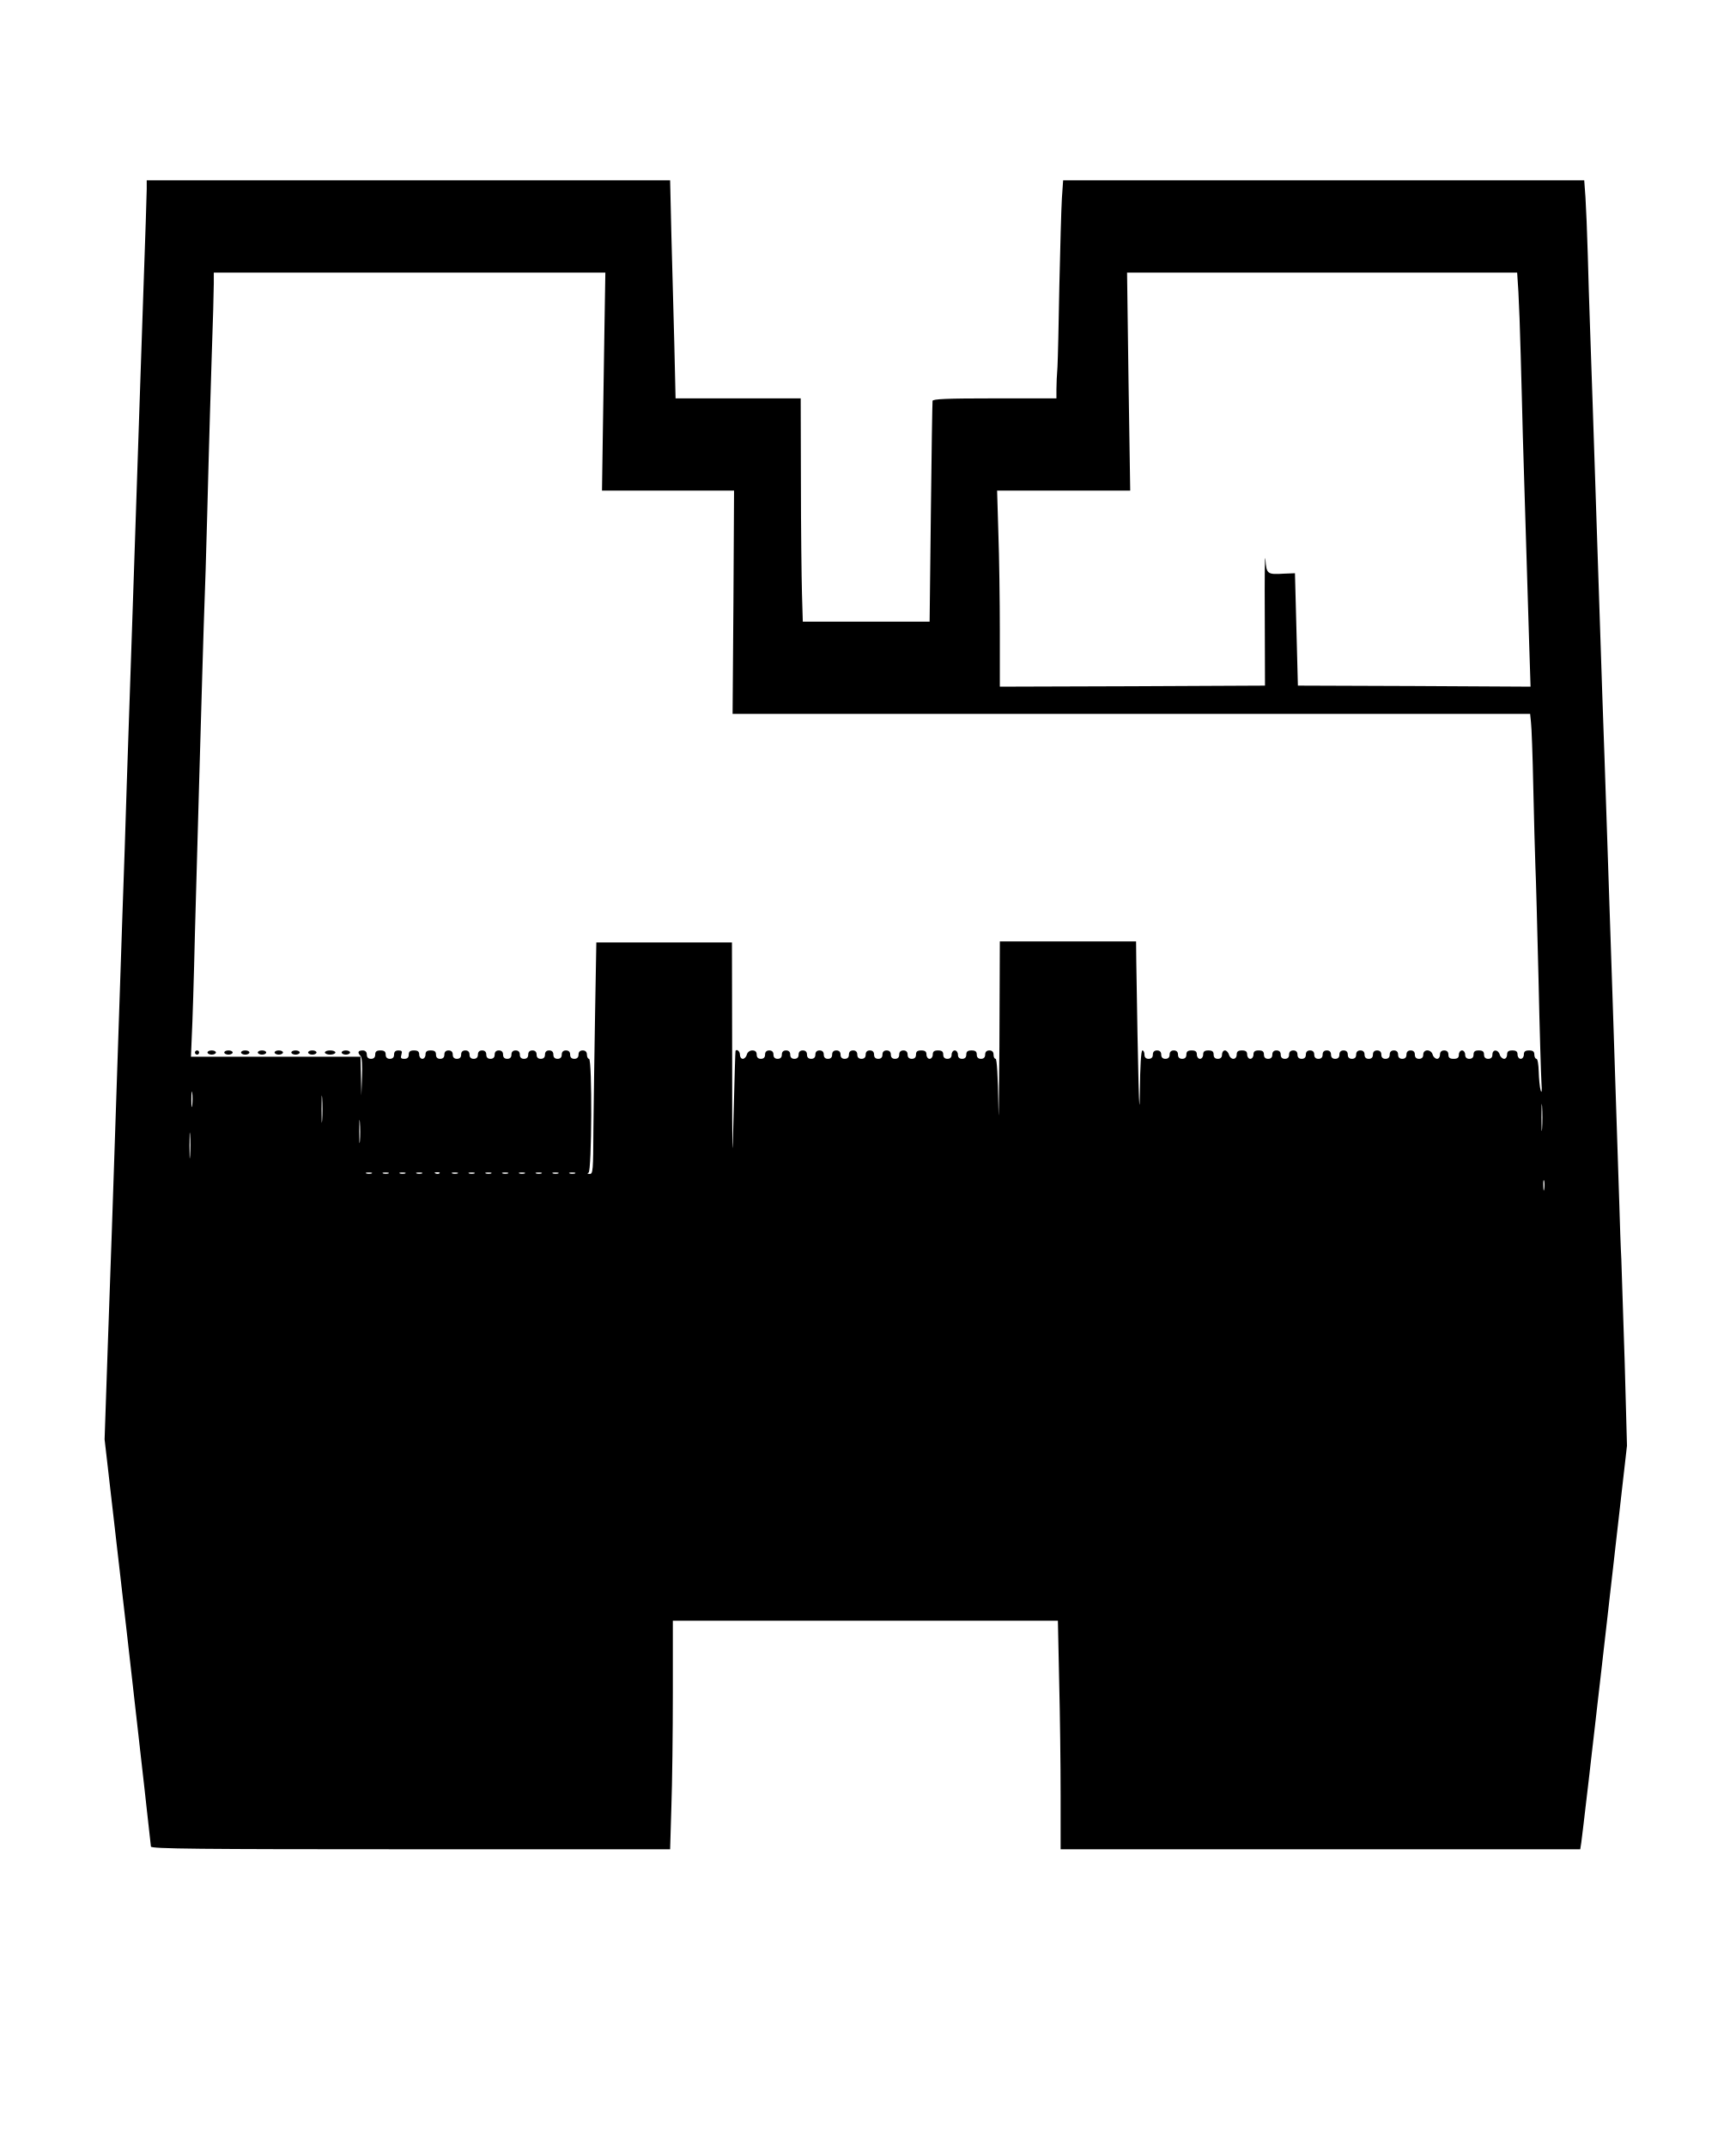
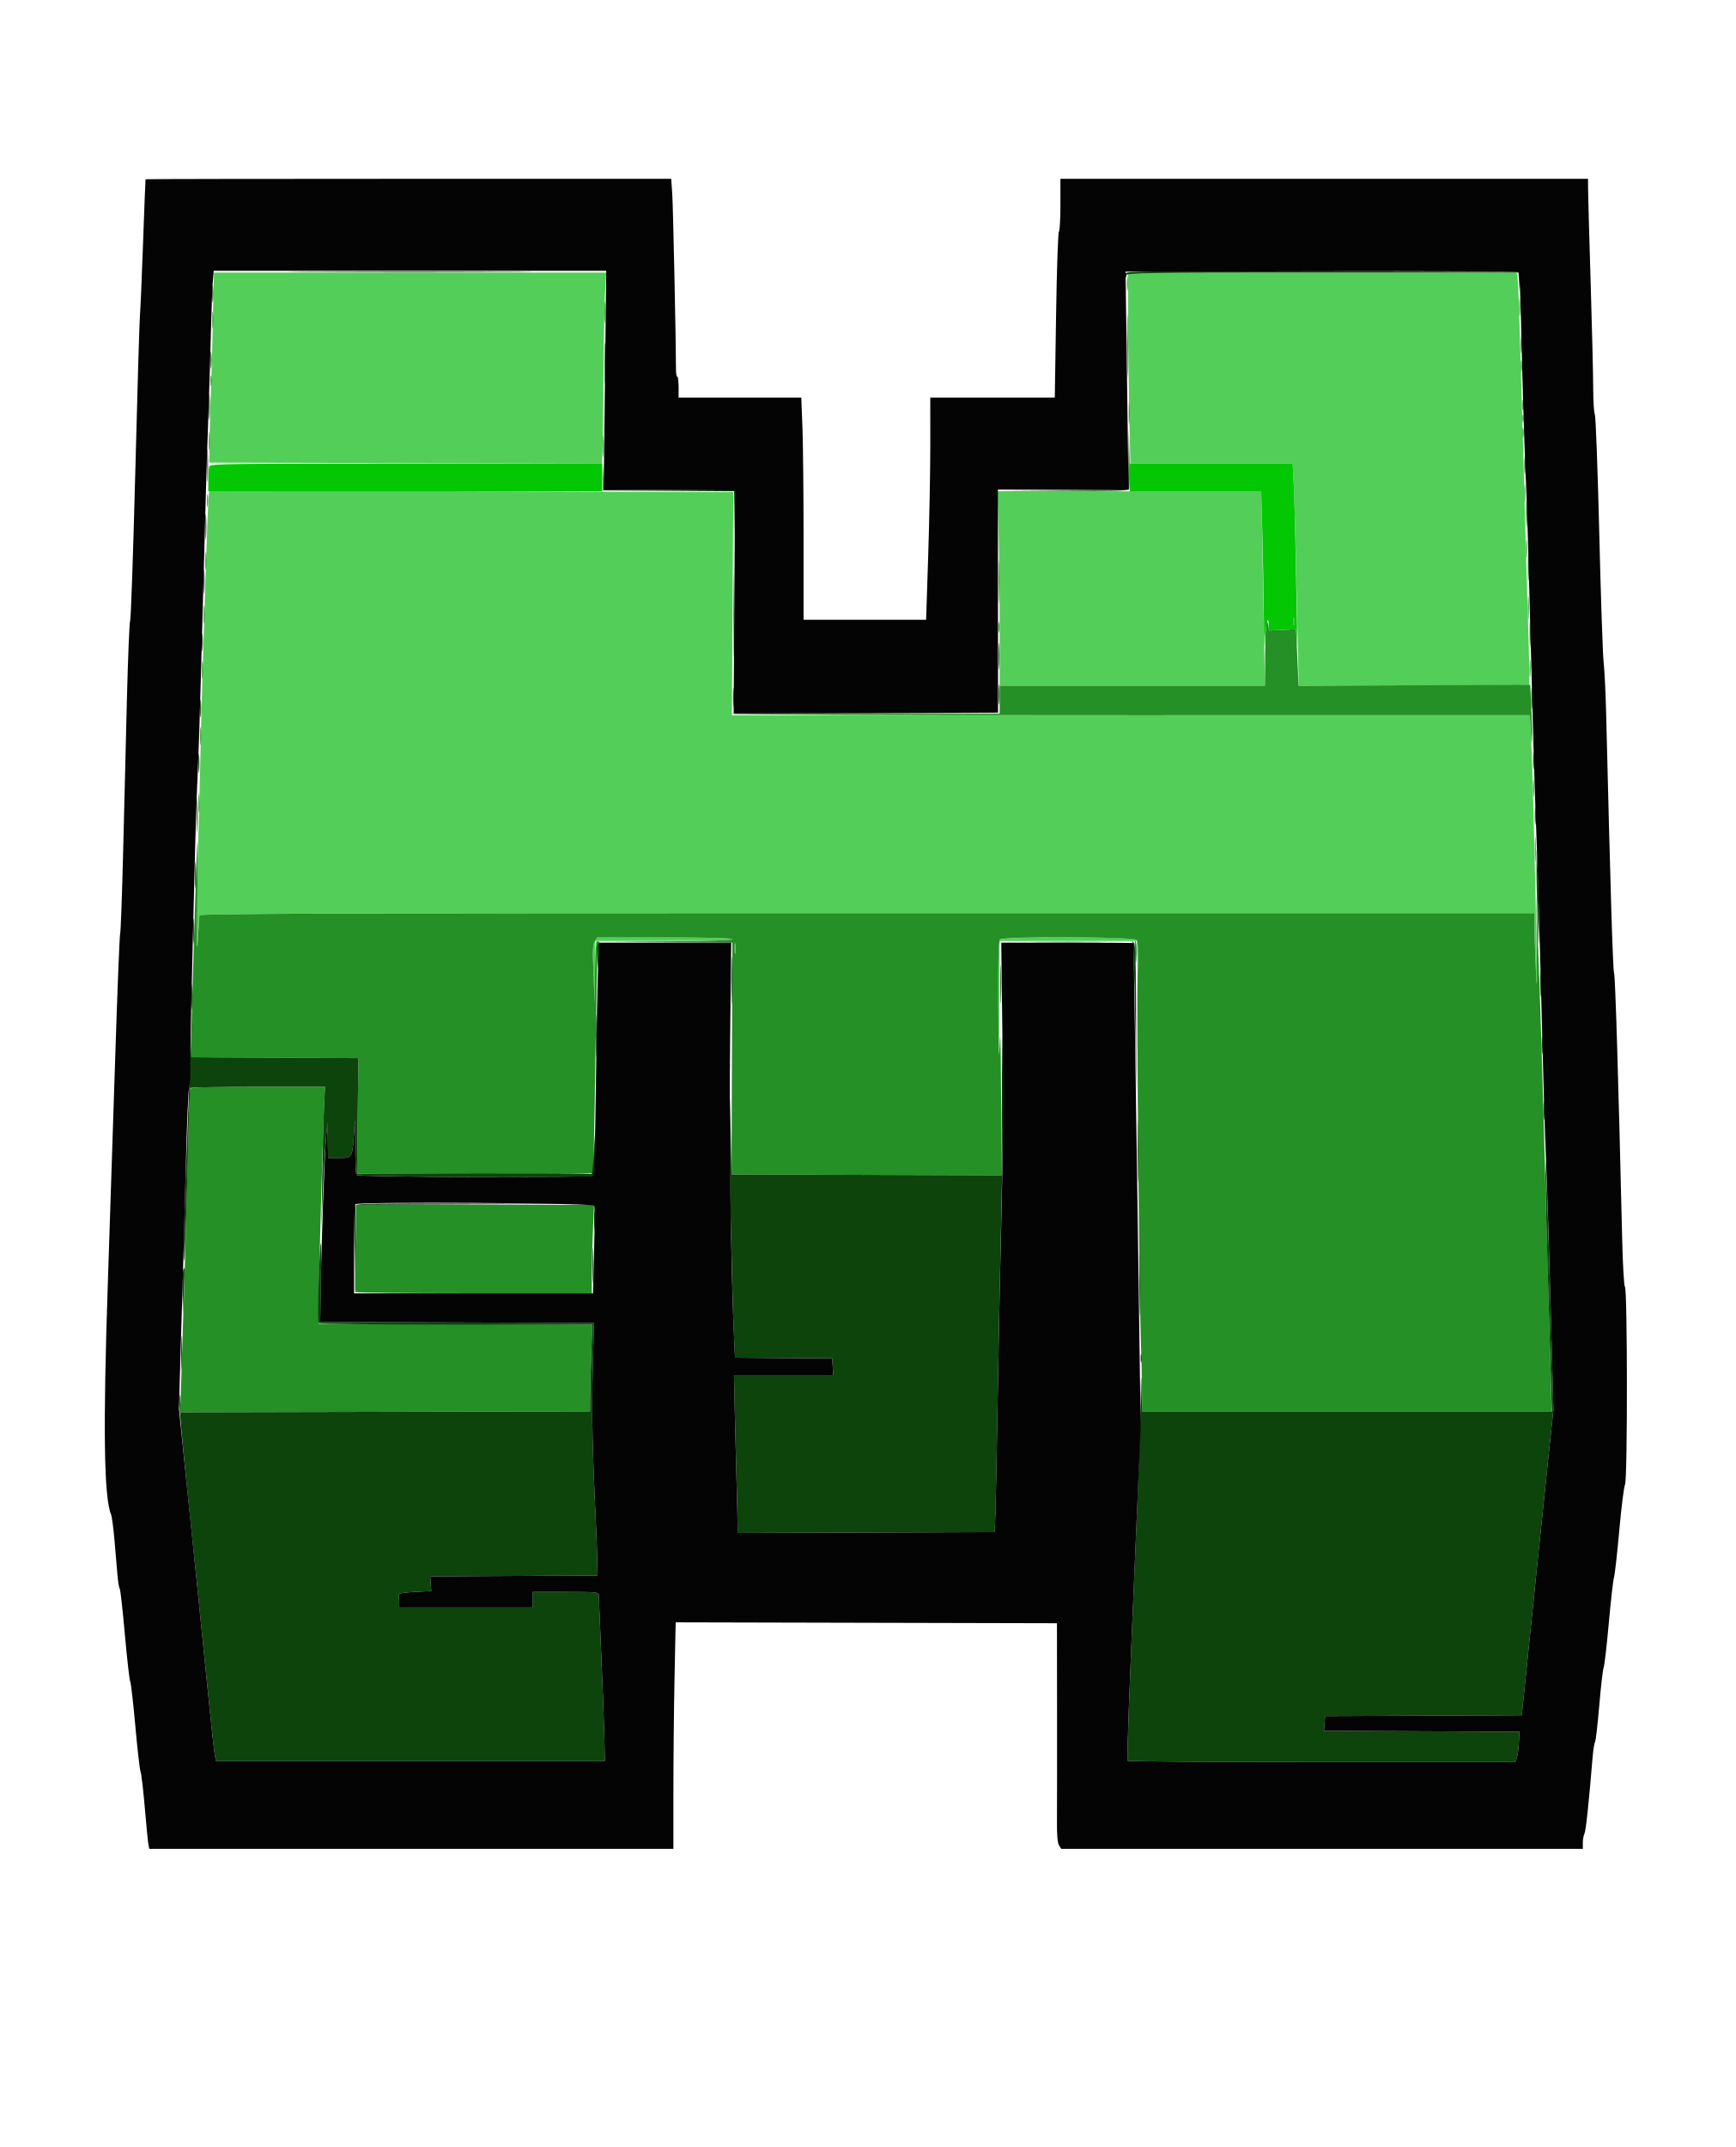
- <svg xmlns="http://www.w3.org/2000/svg" version="1.0" width="828pt" height="1024pt" viewBox="0 0 828 1024" preserveAspectRatio="xMidYMid meet">
-   <g transform="translate(0,1024) scale(0.1,-0.1)" fill="#000000" stroke="none">
-     <path d="M700 9338 c0 -24 -7 -230 -15 -458 -8 -228 -17 -494 -20 -590 -5 -147 -41 -1233 -60 -1782 -3 -87 -7 -229 -10 -315 -3 -87 -17 -484 -30 -883 -33 -989 -33 -997 -51 -1495 l-15 -440 111 -965 c60 -530 110 -970 110 -977 0 -11 234 -13 1238 -13 l1239 0 6 202 c4 112 7 357 7 546 l0 342 918 0 919 0 6 -287 c4 -157 7 -403 7 -545 l0 -258 1240 0 1239 0 5 32 c3 18 54 452 112 963 l106 930 -11 400 c-7 220 -14 441 -16 490 -3 50 -7 173 -10 275 -7 235 -57 1726 -70 2110 -3 80 -17 478 -30 885 -26 782 -32 977 -40 1195 -3 74 -7 221 -10 325 -3 105 -8 227 -11 273 l-6 82 -1243 0 -1243 0 -6 -87 c-3 -49 -8 -234 -12 -413 -3 -179 -7 -354 -9 -390 -3 -36 -5 -84 -5 -107 l0 -43 -295 0 c-229 0 -295 -3 -296 -12 -1 -7 -5 -247 -8 -533 l-6 -520 -302 0 -303 0 -4 135 c-2 74 -5 314 -5 533 l-1 397 -298 0 -299 0 -6 260 c-4 143 -10 377 -14 520 l-6 260 -1249 0 -1248 0 0 -42z m2184 -645 c-2 -137 -6 -371 -8 -520 l-4 -273 315 0 315 0 -3 -532 -4 -533 1902 0 1903 0 4 -40 c3 -22 8 -161 11 -310 3 -148 8 -317 10 -375 3 -58 9 -301 15 -540 5 -239 12 -462 14 -495 3 -39 1 -51 -4 -35 -4 14 -8 53 -9 88 -1 34 -5 62 -11 62 -5 0 -10 9 -10 20 0 15 -7 20 -25 20 -18 0 -25 -5 -25 -20 0 -11 -7 -20 -15 -20 -8 0 -15 9 -15 20 0 15 -7 20 -25 20 -18 0 -25 -5 -25 -20 0 -11 -6 -20 -14 -20 -8 0 -18 9 -21 20 -8 26 -35 26 -35 0 0 -13 -7 -20 -20 -20 -13 0 -20 7 -20 20 0 15 -7 20 -25 20 -18 0 -25 -5 -25 -20 0 -13 -7 -20 -20 -20 -13 0 -20 7 -20 20 0 11 -7 20 -15 20 -8 0 -15 -9 -15 -20 0 -15 -7 -20 -25 -20 -18 0 -25 5 -25 20 0 13 -7 20 -20 20 -13 0 -20 -7 -20 -20 0 -11 -6 -20 -14 -20 -8 0 -18 9 -21 20 -8 27 -45 27 -45 0 0 -13 -7 -20 -20 -20 -13 0 -20 7 -20 20 0 13 -7 20 -20 20 -13 0 -20 -7 -20 -20 0 -13 -7 -20 -20 -20 -13 0 -20 7 -20 20 0 13 -7 20 -20 20 -13 0 -20 -7 -20 -20 0 -13 -7 -20 -20 -20 -13 0 -20 7 -20 20 0 13 -7 20 -20 20 -13 0 -20 -7 -20 -20 0 -13 -7 -20 -20 -20 -13 0 -20 7 -20 20 0 13 -7 20 -20 20 -13 0 -20 -7 -20 -20 0 -13 -7 -20 -20 -20 -13 0 -20 7 -20 20 0 13 -7 20 -20 20 -13 0 -20 -7 -20 -20 0 -13 -7 -20 -20 -20 -13 0 -20 7 -20 20 0 13 -7 20 -20 20 -13 0 -20 -7 -20 -20 0 -13 -7 -20 -20 -20 -13 0 -20 7 -20 20 0 13 -7 20 -20 20 -13 0 -20 -7 -20 -20 0 -13 -7 -20 -20 -20 -13 0 -20 7 -20 20 0 13 -7 20 -20 20 -13 0 -20 -7 -20 -20 0 -13 -7 -20 -20 -20 -13 0 -20 7 -20 20 0 13 -7 20 -20 20 -13 0 -20 -7 -20 -20 0 -13 -7 -20 -20 -20 -13 0 -20 7 -20 20 0 15 -7 20 -25 20 -18 0 -25 -5 -25 -20 0 -11 -7 -20 -15 -20 -8 0 -15 9 -15 20 0 15 -7 20 -25 20 -18 0 -25 -5 -25 -20 0 -12 -7 -20 -16 -20 -9 0 -18 9 -21 20 -3 11 -12 20 -19 20 -8 0 -14 -9 -14 -20 0 -13 -7 -20 -20 -20 -13 0 -20 7 -20 20 0 15 -7 20 -25 20 -18 0 -25 -5 -25 -20 0 -11 -7 -20 -15 -20 -8 0 -15 9 -15 20 0 15 -7 20 -25 20 -18 0 -25 -5 -25 -20 0 -13 -7 -20 -20 -20 -13 0 -20 7 -20 20 0 13 -7 20 -20 20 -13 0 -20 -7 -20 -20 0 -13 -7 -20 -20 -20 -13 0 -20 7 -20 20 0 13 -7 20 -20 20 -13 0 -20 -7 -20 -20 0 -13 -7 -20 -20 -20 -13 0 -20 7 -20 20 0 11 -4 20 -10 20 -6 0 -11 -75 -12 -202 -2 -185 -9 100 -17 625 l-1 97 -325 0 -325 0 -2 -502 c-2 -277 -4 -403 -5 -280 -2 136 -7 222 -13 222 -6 0 -10 9 -10 20 0 13 -7 20 -20 20 -13 0 -20 -7 -20 -20 0 -13 -7 -20 -20 -20 -13 0 -20 7 -20 20 0 15 -7 20 -25 20 -18 0 -25 -5 -25 -20 0 -13 -7 -20 -20 -20 -13 0 -20 7 -20 20 0 11 -7 20 -15 20 -8 0 -15 -9 -15 -20 0 -13 -7 -20 -20 -20 -13 0 -20 7 -20 20 0 15 -7 20 -25 20 -18 0 -25 -5 -25 -20 0 -11 -7 -20 -15 -20 -8 0 -15 9 -15 20 0 15 -7 20 -25 20 -18 0 -25 -5 -25 -20 0 -13 -7 -20 -20 -20 -13 0 -20 7 -20 20 0 13 -7 20 -20 20 -13 0 -20 -7 -20 -20 0 -13 -7 -20 -20 -20 -13 0 -20 7 -20 20 0 13 -7 20 -20 20 -13 0 -20 -7 -20 -20 0 -13 -7 -20 -20 -20 -13 0 -20 7 -20 20 0 13 -7 20 -20 20 -13 0 -20 -7 -20 -20 0 -13 -7 -20 -20 -20 -13 0 -20 7 -20 20 0 13 -7 20 -20 20 -13 0 -20 -7 -20 -20 0 -13 -7 -20 -20 -20 -13 0 -20 7 -20 20 0 13 -7 20 -20 20 -13 0 -20 -7 -20 -20 0 -13 -7 -20 -20 -20 -13 0 -20 7 -20 20 0 13 -7 20 -20 20 -13 0 -20 -7 -20 -20 0 -13 -7 -20 -20 -20 -13 0 -20 7 -20 20 0 13 -7 20 -20 20 -13 0 -20 -7 -20 -20 0 -13 -7 -20 -20 -20 -13 0 -20 7 -20 20 0 13 -7 20 -20 20 -13 0 -20 -7 -20 -20 0 -13 -7 -20 -20 -20 -13 0 -20 7 -20 20 0 13 -7 20 -20 20 -13 0 -20 -7 -20 -20 0 -13 -7 -20 -20 -20 -13 0 -20 7 -20 20 0 14 -7 20 -21 20 -12 0 -23 -8 -26 -20 -3 -11 -12 -20 -19 -20 -8 0 -14 9 -14 20 0 16 -15 28 -21 18 -1 -2 -5 -136 -9 -298 -6 -263 -7 -235 -7 260 l-1 555 -324 0 -323 0 -6 -340 c-3 -187 -7 -436 -8 -552 -1 -196 -2 -213 -18 -212 -11 0 -13 3 -5 6 15 6 18 543 2 543 -5 0 -10 9 -10 20 0 13 -7 20 -20 20 -13 0 -20 -7 -20 -20 0 -13 -7 -20 -20 -20 -13 0 -20 7 -20 20 0 13 -7 20 -20 20 -13 0 -20 -7 -20 -20 0 -13 -7 -20 -20 -20 -13 0 -20 7 -20 20 0 13 -7 20 -20 20 -13 0 -20 -7 -20 -20 0 -13 -7 -20 -20 -20 -13 0 -20 7 -20 20 0 13 -7 20 -20 20 -13 0 -20 -7 -20 -20 0 -13 -7 -20 -20 -20 -13 0 -20 7 -20 20 0 13 -7 20 -20 20 -13 0 -20 -7 -20 -20 0 -13 -7 -20 -20 -20 -13 0 -20 7 -20 20 0 13 -7 20 -20 20 -13 0 -20 -7 -20 -20 0 -13 -7 -20 -20 -20 -13 0 -20 7 -20 20 0 13 -7 20 -20 20 -13 0 -20 -7 -20 -20 0 -13 -7 -20 -20 -20 -13 0 -20 7 -20 20 0 13 -7 20 -20 20 -13 0 -20 -7 -20 -20 0 -13 -7 -20 -20 -20 -13 0 -20 7 -20 20 0 13 -7 20 -20 20 -13 0 -20 -7 -20 -20 0 -13 -7 -20 -20 -20 -13 0 -20 7 -20 20 0 15 -7 20 -25 20 -18 0 -25 -5 -25 -20 0 -11 -7 -20 -15 -20 -8 0 -15 9 -15 20 0 15 -7 20 -25 20 -18 0 -25 -5 -25 -20 0 -14 -7 -20 -21 -20 -16 0 -19 4 -14 20 5 16 2 20 -14 20 -14 0 -21 -6 -21 -20 0 -13 -7 -20 -20 -20 -13 0 -20 7 -20 20 0 15 -7 20 -25 20 -18 0 -25 -5 -25 -20 0 -13 -7 -20 -20 -20 -13 0 -20 7 -20 20 0 13 -7 20 -20 20 -22 0 -26 -10 -10 -26 7 -7 9 -47 7 -100 l-3 -89 -2 93 -2 92 -405 0 -404 0 4 98 c3 53 10 275 15 492 6 217 15 539 20 715 5 176 12 410 15 520 3 110 10 333 16 495 5 162 11 392 14 510 3 118 10 348 15 510 6 162 10 319 10 348 l0 52 934 0 934 0 -4 -247z m4360 155 c3 -51 8 -187 11 -303 3 -115 8 -286 10 -380 21 -693 26 -851 31 -1015 l6 -185 -555 3 -555 2 -7 268 -7 268 -52 -2 c-81 -5 -84 -2 -89 69 -3 34 -4 -88 -3 -271 l1 -332 -633 -3 -632 -2 0 265 c0 146 -3 356 -7 468 l-6 202 317 0 318 0 -8 520 -7 520 931 0 930 0 6 -92z m-6327 -3880 c-2 -18 -4 -6 -4 27 0 33 2 48 4 33 2 -15 2 -42 0 -60z m620 -70 c-2 -29 -3 -6 -3 52 0 58 1 81 3 53 2 -29 2 -77 0 -105z m5820 -40 c-2 -29 -3 -6 -3 52 0 58 1 81 3 53 2 -29 2 -77 0 -105z m-5640 -61 c-2 -23 -3 -1 -3 48 0 50 1 68 3 42 2 -26 2 -67 0 -90z m-810 -69 c-2 -29 -3 -8 -3 47 0 55 1 79 3 53 2 -26 2 -71 0 -100z m866 -85 c-7 -2 -19 -2 -25 0 -7 3 -2 5 12 5 14 0 19 -2 13 -5z m80 0 c-7 -2 -19 -2 -25 0 -7 3 -2 5 12 5 14 0 19 -2 13 -5z m80 0 c-7 -2 -19 -2 -25 0 -7 3 -2 5 12 5 14 0 19 -2 13 -5z m80 0 c-7 -2 -19 -2 -25 0 -7 3 -2 5 12 5 14 0 19 -2 13 -5z m84 1 c-3 -3 -12 -4 -19 -1 -8 3 -5 6 6 6 11 1 17 -2 13 -5z m86 -1 c-7 -2 -19 -2 -25 0 -7 3 -2 5 12 5 14 0 19 -2 13 -5z m80 0 c-7 -2 -19 -2 -25 0 -7 3 -2 5 12 5 14 0 19 -2 13 -5z m80 0 c-7 -2 -19 -2 -25 0 -7 3 -2 5 12 5 14 0 19 -2 13 -5z m80 0 c-7 -2 -19 -2 -25 0 -7 3 -2 5 12 5 14 0 19 -2 13 -5z m80 0 c-7 -2 -19 -2 -25 0 -7 3 -2 5 12 5 14 0 19 -2 13 -5z m80 0 c-7 -2 -19 -2 -25 0 -7 3 -2 5 12 5 14 0 19 -2 13 -5z m80 0 c-7 -2 -19 -2 -25 0 -7 3 -2 5 12 5 14 0 19 -2 13 -5z m80 0 c-7 -2 -19 -2 -25 0 -7 3 -2 5 12 5 14 0 19 -2 13 -5z m4624 -75 c-2 -13 -4 -5 -4 17 -1 22 1 32 4 23 2 -10 2 -28 0 -40z" />
-     <path d="M930 5220 c0 -5 5 -10 10 -10 6 0 10 5 10 10 0 6 -4 10 -10 10 -5 0 -10 -4 -10 -10z" />
-     <path d="M990 5220 c0 -5 9 -10 20 -10 11 0 20 5 20 10 0 6 -9 10 -20 10 -11 0 -20 -4 -20 -10z" />
-     <path d="M1070 5220 c0 -5 9 -10 20 -10 11 0 20 5 20 10 0 6 -9 10 -20 10 -11 0 -20 -4 -20 -10z" />
-     <path d="M1150 5220 c0 -5 9 -10 20 -10 11 0 20 5 20 10 0 6 -9 10 -20 10 -11 0 -20 -4 -20 -10z" />
-     <path d="M1230 5220 c0 -5 9 -10 20 -10 11 0 20 5 20 10 0 6 -9 10 -20 10 -11 0 -20 -4 -20 -10z" />
-     <path d="M1310 5220 c0 -5 9 -10 20 -10 11 0 20 5 20 10 0 6 -9 10 -20 10 -11 0 -20 -4 -20 -10z" />
-     <path d="M1390 5220 c0 -5 9 -10 20 -10 11 0 20 5 20 10 0 6 -9 10 -20 10 -11 0 -20 -4 -20 -10z" />
-     <path d="M1470 5220 c0 -5 9 -10 20 -10 11 0 20 5 20 10 0 6 -9 10 -20 10 -11 0 -20 -4 -20 -10z" />
-     <path d="M1550 5220 c0 -5 11 -10 25 -10 14 0 25 5 25 10 0 6 -11 10 -25 10 -14 0 -25 -4 -25 -10z" />
-     <path d="M1630 5220 c0 -5 9 -10 20 -10 11 0 20 5 20 10 0 6 -9 10 -20 10 -11 0 -20 -4 -20 -10z" />
+ <svg xmlns="http://www.w3.org/2000/svg" id="svg" version="1.1" width="400" height="494.686" viewBox="0, 0, 400,494.686">
+   <g id="svgg">
+     <path id="path0" d="M49.018 75.700 C 48.856 82.795,48.666 89.320,48.597 90.200 C 48.527 91.080,48.417 95.130,48.352 99.200 L 48.235 106.600 93.492 106.702 L 138.748 106.803 138.884 102.502 C 138.959 100.136,139.061 92.170,139.112 84.800 C 139.163 77.430,139.319 69.465,139.459 67.100 L 139.714 62.800 94.513 62.800 L 49.311 62.800 49.018 75.700 M260.001 73.100 C 260.001 78.765,260.120 88.665,260.265 95.100 L 260.529 106.800 279.225 106.800 L 297.921 106.800 298.152 111.300 C 298.280 113.775,298.474 120.030,298.584 125.200 C 298.694 130.370,298.905 139.865,299.052 146.300 L 299.321 158.000 325.794 158.000 C 340.354 158.000,352.342 157.925,352.433 157.834 C 352.525 157.743,352.484 153.828,352.343 149.134 C 351.757 129.705,351.569 123.090,351.199 109.000 C 350.986 100.860,350.723 91.590,350.614 88.400 C 350.506 85.210,350.314 78.640,350.187 73.800 C 350.060 68.960,349.862 64.505,349.746 63.900 L 349.536 62.800 304.768 62.800 L 260.000 62.800 260.001 73.100 M48.196 113.207 C 48.029 113.477,47.686 122.233,47.200 138.600 C 46.985 145.860,46.720 154.410,46.611 157.600 C 46.503 160.790,46.317 168.080,46.198 173.800 C 46.080 179.520,45.900 186.630,45.800 189.600 C 45.435 200.392,45.266 222.385,45.591 216.800 C 45.764 213.830,45.927 211.175,45.953 210.900 C 45.990 210.501,77.052 210.400,199.800 210.400 L 353.600 210.400 353.654 214.100 C 353.684 216.135,353.842 220.590,354.005 224.000 C 354.232 228.728,354.264 227.635,354.142 219.400 C 353.922 204.575,353.188 176.095,352.865 169.896 L 352.600 164.791 260.641 164.797 L 168.681 164.803 168.841 139.102 L 169.000 113.400 108.662 113.200 C 75.476 113.090,48.266 113.093,48.196 113.207 M230.136 122.865 C 230.281 128.180,230.400 138.260,230.400 145.265 L 230.400 158.000 260.972 158.000 L 291.545 158.000 291.371 148.700 C 291.276 143.585,291.088 133.505,290.953 126.300 L 290.708 113.200 260.290 113.200 L 229.872 113.200 230.136 122.865 M137.061 216.900 C 136.612 217.625,136.559 219.082,136.785 224.400 L 137.066 231.000 137.133 223.900 L 137.200 216.800 153.000 216.800 C 163.267 216.800,168.800 216.660,168.800 216.400 C 168.800 216.140,163.336 216.000,153.209 216.000 L 137.618 216.000 137.061 216.900 M230.444 216.547 C 230.119 216.939,230.021 221.336,230.100 232.047 L 230.210 247.000 230.305 231.900 L 230.400 216.800 246.200 216.800 L 262.000 216.800 262.081 220.300 L 262.163 223.800 262.298 220.461 C 262.385 218.319,262.267 216.921,261.968 216.561 C 261.286 215.740,231.125 215.726,230.444 216.547 M169.314 218.600 C 169.317 219.700,169.395 220.103,169.487 219.495 C 169.579 218.886,169.577 217.986,169.482 217.495 C 169.387 217.003,169.311 217.500,169.314 218.600 " stroke="none" fill="#53ce58" fill-rule="evenodd" />
+     <path id="path1" d="M259.731 65.400 C 259.733 66.940,259.805 67.521,259.892 66.691 C 259.979 65.861,259.977 64.601,259.889 63.891 C 259.800 63.181,259.729 63.860,259.731 65.400 M350.140 70.800 C 350.140 72.670,350.209 73.435,350.293 72.500 C 350.377 71.565,350.377 70.035,350.293 69.100 C 350.209 68.165,350.140 68.930,350.140 70.800 M139.348 72.000 C 139.348 74.310,139.414 75.255,139.495 74.100 C 139.576 72.945,139.576 71.055,139.495 69.900 C 139.414 68.745,139.348 69.690,139.348 72.000 M48.937 73.800 C 48.939 75.560,49.009 76.230,49.093 75.289 C 49.178 74.349,49.177 72.909,49.091 72.089 C 49.005 71.270,48.936 72.040,48.937 73.800 M350.520 84.400 C 350.520 85.610,350.595 86.105,350.687 85.500 C 350.778 84.895,350.778 83.905,350.687 83.300 C 350.595 82.695,350.520 83.190,350.520 84.400 M48.514 87.800 C 48.517 88.900,48.595 89.303,48.687 88.695 C 48.779 88.086,48.777 87.186,48.682 86.695 C 48.587 86.203,48.511 86.700,48.514 87.800 M260.148 95.200 C 260.148 97.510,260.214 98.455,260.295 97.300 C 260.376 96.145,260.376 94.255,260.295 93.100 C 260.214 91.945,260.148 92.890,260.148 95.200 M350.893 96.400 C 350.893 97.170,350.975 97.485,351.076 97.100 C 351.176 96.715,351.176 96.085,351.076 95.700 C 350.975 95.315,350.893 95.630,350.893 96.400 M350.914 99.800 C 350.917 100.900,350.995 101.303,351.087 100.695 C 351.179 100.086,351.177 99.186,351.082 98.695 C 350.987 98.203,350.911 98.700,350.914 99.800 M48.140 101.600 C 48.140 103.470,48.209 104.235,48.293 103.300 C 48.377 102.365,48.377 100.835,48.293 99.900 C 48.209 98.965,48.140 99.730,48.140 101.600 M138.948 102.800 C 138.948 105.110,139.014 106.055,139.095 104.900 C 139.176 103.745,139.176 101.855,139.095 100.700 C 139.014 99.545,138.948 100.490,138.948 102.800 M351.340 113.600 C 351.340 115.470,351.409 116.235,351.493 115.300 C 351.577 114.365,351.577 112.835,351.493 111.900 C 351.409 110.965,351.340 111.730,351.340 113.600 M47.724 115.400 C 47.726 116.720,47.801 117.212,47.890 116.493 C 47.979 115.774,47.977 114.694,47.886 114.093 C 47.795 113.492,47.722 114.080,47.724 115.400 M351.740 126.400 C 351.740 128.270,351.809 129.035,351.893 128.100 C 351.977 127.165,351.977 125.635,351.893 124.700 C 351.809 123.765,351.740 124.530,351.740 126.400 M47.340 129.200 C 47.340 131.070,47.409 131.835,47.493 130.900 C 47.577 129.965,47.577 128.435,47.493 127.500 C 47.409 126.565,47.340 127.330,47.340 129.200 M230.169 134.000 C 230.169 138.510,230.227 140.355,230.298 138.100 C 230.370 135.845,230.370 132.155,230.298 129.900 C 230.227 127.645,230.169 129.490,230.169 134.000 M168.982 141.800 C 168.982 150.380,169.035 153.833,169.100 149.474 C 169.164 145.114,169.164 138.094,169.099 133.874 C 169.035 129.653,168.982 133.220,168.982 141.800 M352.151 140.000 C 352.151 142.530,352.216 143.565,352.296 142.300 C 352.375 141.035,352.375 138.965,352.296 137.700 C 352.216 136.435,352.151 137.470,352.151 140.000 M46.940 141.600 C 46.940 143.470,47.009 144.235,47.093 143.300 C 47.177 142.365,47.177 140.835,47.093 139.900 C 47.009 138.965,46.940 139.730,46.940 141.600 M298.093 143.200 C 298.093 143.970,298.175 144.285,298.276 143.900 C 298.376 143.515,298.376 142.885,298.276 142.500 C 298.175 142.115,298.093 142.430,298.093 143.200 M230.114 144.600 C 230.117 145.700,230.195 146.103,230.287 145.495 C 230.379 144.886,230.377 143.986,230.282 143.495 C 230.187 143.003,230.111 143.500,230.114 144.600 M291.911 143.444 C 291.752 143.688,291.604 147.063,291.581 150.944 L 291.540 158.000 260.970 158.000 L 230.400 158.000 230.400 161.205 L 230.400 164.410 199.600 164.305 C 182.660 164.247,168.800 164.336,168.800 164.502 C 168.800 164.668,210.155 164.801,260.700 164.797 L 352.600 164.791 352.823 168.695 C 352.949 170.915,353.079 171.721,353.123 170.563 C 353.165 169.443,353.084 166.113,352.943 163.163 L 352.686 157.800 325.986 157.906 L 299.286 158.011 298.999 151.505 L 298.712 144.998 295.586 145.140 L 292.461 145.282 292.331 144.141 C 292.257 143.496,292.074 143.193,291.911 143.444 M352.540 154.000 C 352.540 155.870,352.609 156.635,352.693 155.700 C 352.777 154.765,352.777 153.235,352.693 152.300 C 352.609 151.365,352.540 152.130,352.540 154.000 M46.540 154.400 C 46.540 156.270,46.609 157.035,46.693 156.100 C 46.777 155.165,46.777 153.635,46.693 152.700 C 46.609 151.765,46.540 152.530,46.540 154.400 M46.140 169.600 C 46.140 171.470,46.209 172.235,46.293 171.300 C 46.377 170.365,46.377 168.835,46.293 167.900 C 46.209 166.965,46.140 167.730,46.140 169.600 M353.340 181.600 C 353.340 183.470,353.409 184.235,353.493 183.300 C 353.577 182.365,353.577 180.835,353.493 179.900 C 353.409 178.965,353.340 179.730,353.340 181.600 M45.742 185.000 C 45.741 186.980,45.808 187.840,45.892 186.912 C 45.976 185.984,45.977 184.364,45.895 183.312 C 45.812 182.260,45.743 183.020,45.742 185.000 M353.753 195.800 C 353.753 198.440,353.818 199.468,353.897 198.084 C 353.975 196.701,353.974 194.541,353.895 193.284 C 353.816 192.028,353.752 193.160,353.753 195.800 M44.866 211.100 C 44.602 220.505,44.273 231.663,44.134 235.896 L 43.881 243.592 63.241 243.696 L 82.600 243.800 82.441 257.094 L 82.281 270.389 109.379 270.494 C 124.283 270.552,136.560 270.464,136.663 270.299 C 136.765 270.133,137.019 258.253,137.228 243.899 C 137.437 229.544,137.690 217.575,137.791 217.300 C 137.892 217.025,137.801 216.800,137.587 216.800 C 137.355 216.800,137.173 219.633,137.133 223.900 L 137.066 231.000 136.785 224.400 C 136.559 219.082,136.612 217.625,137.061 216.900 L 137.618 216.000 153.209 216.000 C 163.211 216.000,168.800 216.142,168.800 216.395 C 168.800 216.647,163.237 216.830,153.500 216.900 L 138.200 217.010 153.495 217.105 L 168.789 217.200 168.695 243.900 L 168.600 270.600 199.700 270.702 L 230.800 270.805 230.715 252.302 C 230.659 240.142,230.551 236.062,230.400 240.400 C 230.227 245.373,230.149 243.298,230.085 231.980 C 230.021 220.734,230.121 216.839,230.480 216.480 C 231.254 215.706,261.336 215.800,261.982 216.578 C 262.340 217.010,262.391 219.016,262.181 224.478 C 261.924 231.140,262.581 300.833,262.993 310.800 C 263.089 313.110,263.175 317.295,263.184 320.100 L 263.200 325.200 310.400 325.200 L 357.600 325.200 357.594 324.100 C 357.591 323.495,357.414 317.150,357.200 310.000 C 356.987 302.850,356.545 286.920,356.218 274.600 C 355.488 247.123,355.255 239.428,354.588 220.800 L 354.065 206.200 354.179 218.200 C 354.266 227.365,354.224 228.735,354.000 224.000 C 353.840 220.590,353.684 216.135,353.654 214.100 L 353.600 210.400 199.800 210.400 C 77.052 210.400,45.990 210.501,45.953 210.900 C 45.927 211.175,45.765 213.830,45.593 216.800 C 45.396 220.200,45.353 216.977,45.478 208.100 C 45.587 200.345,45.602 194.000,45.512 194.000 C 45.421 194.000,45.131 201.695,44.866 211.100 M169.487 219.495 C 169.395 220.103,169.317 219.700,169.314 218.600 C 169.311 217.500,169.387 217.003,169.482 217.495 C 169.577 217.986,169.579 218.886,169.487 219.495 M238.926 217.100 C 243.066 217.165,249.726 217.165,253.726 217.099 C 257.727 217.034,254.340 216.981,246.200 216.981 C 238.060 216.981,234.787 217.034,238.926 217.100 M261.516 218.900 C 261.709 222.421,261.888 222.754,261.946 219.700 C 261.975 218.105,261.865 216.800,261.700 216.800 C 261.535 216.800,261.452 217.745,261.516 218.900 M43.814 250.900 C 43.726 251.175,43.458 259.320,43.219 269.000 C 42.980 278.680,42.701 288.940,42.600 291.800 C 42.498 294.660,42.322 300.240,42.207 304.200 C 42.093 308.160,41.889 314.550,41.753 318.400 L 41.506 325.400 88.753 325.297 L 136.000 325.193 136.010 322.097 C 136.015 320.394,136.129 315.896,136.264 312.102 L 136.508 305.205 104.954 305.102 L 73.400 305.000 73.422 301.000 C 73.452 295.697,74.336 263.326,74.648 256.100 L 74.894 250.400 59.435 250.400 C 47.419 250.400,43.939 250.511,43.814 250.900 M81.909 287.500 C 81.801 292.945,81.788 297.535,81.880 297.700 C 81.972 297.865,94.277 298.000,109.224 298.000 L 136.400 298.000 136.401 293.500 C 136.402 291.025,136.520 286.435,136.664 283.300 L 136.924 277.600 109.515 277.600 L 82.105 277.600 81.909 287.500 " stroke="none" fill="#249025" fill-rule="evenodd" />
+     <path id="path2" d="M71.700 62.700 C 84.185 62.759,104.615 62.759,117.100 62.700 C 129.585 62.641,119.370 62.593,94.400 62.593 C 69.430 62.593,59.215 62.641,71.700 62.700 M259.339 63.016 C 259.208 63.356,259.213 63.747,259.351 63.884 C 259.488 64.021,259.600 63.833,259.600 63.467 C 259.600 62.848,262.879 62.800,304.781 62.800 L 349.962 62.800 350.112 65.202 L 350.262 67.604 350.231 65.102 L 350.200 62.600 304.888 62.498 C 264.302 62.407,259.551 62.461,259.339 63.016 M48.937 67.800 C 48.939 69.560,49.009 70.230,49.093 69.289 C 49.178 68.349,49.177 66.909,49.091 66.089 C 49.005 65.270,48.936 66.040,48.937 67.800 M259.777 79.600 C 259.777 86.090,259.832 88.745,259.899 85.500 C 259.966 82.255,259.966 76.945,259.899 73.700 C 259.832 70.455,259.777 73.110,259.777 79.600 M139.367 83.600 C 139.367 87.890,139.426 89.645,139.498 87.500 C 139.570 85.355,139.570 81.845,139.498 79.700 C 139.426 77.555,139.367 79.310,139.367 83.600 M350.537 79.400 C 350.539 81.160,350.609 81.830,350.693 80.889 C 350.778 79.949,350.777 78.509,350.691 77.689 C 350.605 76.870,350.536 77.640,350.537 79.400 M48.537 83.000 C 48.539 84.760,48.609 85.430,48.693 84.489 C 48.778 83.549,48.777 82.109,48.691 81.289 C 48.605 80.470,48.536 81.240,48.537 83.000 M48.153 93.800 C 48.153 96.440,48.218 97.468,48.297 96.084 C 48.375 94.701,48.374 92.541,48.295 91.284 C 48.216 90.028,48.152 91.160,48.153 93.800 M350.914 93.400 C 350.917 94.500,350.995 94.903,351.087 94.295 C 351.179 93.686,351.177 92.786,351.082 92.295 C 350.987 91.803,350.911 92.300,350.914 93.400 M260.089 105.895 L 260.000 112.790 244.900 112.900 L 229.800 113.010 244.913 113.105 C 256.943 113.181,260.065 113.095,260.223 112.685 C 260.332 112.401,260.366 109.206,260.300 105.585 L 260.179 99.000 260.089 105.895 M47.761 107.200 C 47.761 110.610,47.822 112.005,47.897 110.300 C 47.972 108.595,47.972 105.805,47.897 104.100 C 47.822 102.395,47.761 103.790,47.761 107.200 M351.337 107.400 C 351.339 109.160,351.409 109.830,351.493 108.889 C 351.578 107.949,351.577 106.509,351.491 105.689 C 351.405 104.870,351.336 105.640,351.337 107.400 M138.973 109.899 L 139.000 113.000 154.090 113.105 L 169.181 113.210 169.305 119.805 L 169.430 126.401 169.415 119.700 L 169.400 113.000 154.317 112.895 L 139.233 112.790 139.090 109.794 L 138.946 106.797 138.973 109.899 M351.754 118.400 C 351.754 121.150,351.818 122.275,351.896 120.900 C 351.974 119.525,351.974 117.275,351.896 115.900 C 351.818 114.525,351.754 115.650,351.754 118.400 M47.353 121.400 C 47.353 124.040,47.418 125.068,47.497 123.684 C 47.575 122.301,47.574 120.141,47.495 118.884 C 47.416 117.628,47.352 118.760,47.353 121.400 M352.154 130.800 C 352.154 133.550,352.218 134.675,352.296 133.300 C 352.374 131.925,352.374 129.675,352.296 128.300 C 352.218 126.925,352.154 128.050,352.154 130.800 M46.951 134.000 C 46.951 136.530,47.016 137.565,47.096 136.300 C 47.175 135.035,47.175 132.965,47.096 131.700 C 47.016 130.435,46.951 131.470,46.951 134.000 M352.554 146.000 C 352.554 148.750,352.618 149.875,352.696 148.500 C 352.774 147.125,352.774 144.875,352.696 143.500 C 352.618 142.125,352.554 143.250,352.554 146.000 M46.540 148.000 C 46.540 149.870,46.609 150.635,46.693 149.700 C 46.777 148.765,46.777 147.235,46.693 146.300 C 46.609 145.365,46.540 146.130,46.540 148.000 M230.154 151.200 C 230.154 153.950,230.218 155.075,230.296 153.700 C 230.374 152.325,230.374 150.075,230.296 148.700 C 230.218 147.325,230.154 148.450,230.154 151.200 M230.144 160.000 C 230.144 162.090,230.212 162.945,230.294 161.900 C 230.376 160.855,230.376 159.145,230.294 158.100 C 230.212 157.055,230.144 157.910,230.144 160.000 M352.948 160.800 C 352.948 163.110,353.014 164.055,353.095 162.900 C 353.176 161.745,353.176 159.855,353.095 158.700 C 353.014 157.545,352.948 158.490,352.948 160.800 M168.942 160.600 C 168.941 162.580,169.008 163.440,169.092 162.512 C 169.176 161.584,169.177 159.964,169.095 158.912 C 169.012 157.860,168.943 158.620,168.942 160.600 M46.140 163.200 C 46.140 165.070,46.209 165.835,46.293 164.900 C 46.377 163.965,46.377 162.435,46.293 161.500 C 46.209 160.565,46.140 161.330,46.140 163.200 M45.742 175.800 C 45.741 177.780,45.808 178.640,45.892 177.712 C 45.976 176.784,45.977 175.164,45.895 174.112 C 45.812 173.060,45.743 173.820,45.742 175.800 M353.337 175.400 C 353.339 177.160,353.409 177.830,353.493 176.889 C 353.578 175.949,353.577 174.509,353.491 173.689 C 353.405 172.870,353.336 173.640,353.337 175.400 M45.361 188.000 C 45.361 191.410,45.422 192.805,45.497 191.100 C 45.572 189.395,45.572 186.605,45.497 184.900 C 45.422 183.195,45.361 184.590,45.361 188.000 M353.740 188.000 C 353.740 189.870,353.809 190.635,353.893 189.700 C 353.977 188.765,353.977 187.235,353.893 186.300 C 353.809 185.365,353.740 186.130,353.740 188.000 M354.121 199.400 C 354.109 202.260,354.225 207.840,354.378 211.800 C 354.656 218.981,354.657 218.986,354.680 213.600 C 354.692 210.630,354.576 205.050,354.422 201.200 C 354.146 194.311,354.141 194.283,354.121 199.400 M44.954 201.600 C 44.954 204.350,45.018 205.475,45.096 204.100 C 45.174 202.725,45.174 200.475,45.096 199.100 C 45.018 197.725,44.954 198.850,44.954 201.600 M44.553 214.600 C 44.553 217.240,44.618 218.268,44.697 216.884 C 44.775 215.501,44.774 213.341,44.695 212.084 C 44.616 210.828,44.552 211.960,44.553 214.600 M137.768 217.340 C 137.654 217.637,137.617 219.122,137.685 220.640 L 137.810 223.400 138.005 220.099 C 138.200 216.803,138.158 216.322,137.768 217.340 M261.034 217.200 C 261.228 217.530,261.500 225.810,261.640 235.600 L 261.895 253.400 261.848 235.520 C 261.808 220.774,261.702 217.549,261.241 217.120 C 260.777 216.688,260.742 216.701,261.034 217.200 M168.571 226.000 C 168.571 230.950,168.628 232.975,168.699 230.500 C 168.769 228.025,168.769 223.975,168.699 221.500 C 168.628 219.025,168.571 221.050,168.571 226.000 M230.566 226.800 C 230.566 230.870,230.625 232.535,230.698 230.500 C 230.771 228.465,230.771 225.135,230.698 223.100 C 230.625 221.065,230.566 222.730,230.566 226.800 M354.955 226.600 C 354.956 229.460,355.020 230.578,355.097 229.083 C 355.174 227.589,355.174 225.249,355.096 223.883 C 355.018 222.518,354.955 223.740,354.955 226.600 M44.153 229.800 C 44.153 232.440,44.218 233.468,44.297 232.084 C 44.375 230.701,44.374 228.541,44.295 227.284 C 44.216 226.028,44.152 227.160,44.153 229.800 M137.368 238.600 C 137.368 243.000,137.426 244.855,137.498 242.721 C 137.570 240.588,137.570 236.988,137.499 234.721 C 137.427 232.455,137.368 234.200,137.368 238.600 M230.894 252.502 L 230.800 270.805 199.700 270.702 L 168.600 270.600 168.390 260.200 C 168.226 252.071,168.158 251.110,168.082 255.800 C 167.975 262.401,168.703 298.050,169.130 307.120 L 169.400 312.839 180.600 312.920 L 191.800 313.000 191.922 314.900 L 192.044 316.800 180.603 316.800 L 169.162 316.800 169.393 327.100 C 169.520 332.765,169.704 340.010,169.802 343.200 C 169.900 346.390,169.984 349.946,169.990 351.103 L 170.000 353.205 199.630 353.103 L 229.260 353.000 229.430 348.200 C 229.523 345.560,229.778 332.510,229.998 319.200 C 230.217 305.890,230.589 287.170,230.824 277.600 C 231.059 268.030,231.192 254.350,231.120 247.200 C 230.998 235.141,230.982 235.525,230.894 252.502 M355.342 240.600 C 355.341 242.580,355.408 243.440,355.492 242.512 C 355.576 241.584,355.577 239.964,355.495 238.912 C 355.412 237.860,355.343 238.620,355.342 240.600 M43.709 245.200 C 43.681 247.950,43.467 254.520,43.232 259.800 C 42.587 274.348,42.169 290.797,42.453 290.481 C 42.592 290.326,42.927 281.380,43.197 270.600 C 43.467 259.820,43.769 250.865,43.868 250.700 C 43.966 250.535,50.990 250.400,59.476 250.400 L 74.905 250.400 74.660 255.700 C 74.525 258.615,74.336 266.040,74.240 272.200 L 74.065 283.400 74.430 274.600 C 74.630 269.760,74.952 264.180,75.143 262.200 L 75.492 258.600 75.546 262.700 L 75.600 266.800 78.153 266.800 C 81.236 266.800,81.206 266.852,81.607 260.800 C 81.862 256.947,81.884 257.164,81.875 263.429 C 81.869 267.184,81.996 270.469,82.156 270.729 C 82.466 271.230,135.279 271.452,136.567 270.957 C 137.101 270.753,137.187 269.984,137.120 266.057 L 137.040 261.400 136.820 266.000 C 136.699 268.530,136.465 270.555,136.300 270.500 C 136.135 270.445,123.913 270.400,109.141 270.400 L 82.281 270.400 82.441 257.100 L 82.600 243.800 63.323 243.696 L 44.046 243.592 43.902 241.896 C 43.823 240.963,43.736 242.450,43.709 245.200 M355.742 255.800 C 355.741 257.780,355.808 258.640,355.892 257.712 C 355.976 256.784,355.977 255.164,355.895 254.112 C 355.812 253.060,355.743 253.820,355.742 255.800 M262.177 265.200 C 262.177 271.690,262.232 274.345,262.299 271.100 C 262.366 267.855,262.366 262.545,262.299 259.300 C 262.232 256.055,262.177 258.710,262.177 265.200 M356.246 274.400 C 356.408 282.925,356.749 295.311,357.427 317.300 L 357.670 325.200 310.447 325.200 L 263.223 325.200 263.099 319.900 C 263.003 315.808,262.955 316.469,262.888 322.800 C 262.840 327.310,262.349 341.440,261.796 354.200 C 260.303 388.633,259.678 405.364,259.873 405.700 C 259.969 405.865,280.111 406.000,304.634 406.000 L 349.220 406.000 349.563 405.099 C 349.751 404.603,349.972 403.028,350.053 401.599 L 350.200 399.000 327.677 398.897 L 305.154 398.793 305.277 397.097 L 305.400 395.400 328.061 395.297 L 350.722 395.193 350.967 392.897 C 351.230 390.436,352.432 378.732,354.408 359.400 C 355.083 352.800,356.171 342.325,356.826 336.122 L 358.017 324.844 357.382 301.522 C 357.033 288.695,356.594 275.230,356.407 271.600 C 356.086 265.381,356.077 265.543,356.246 274.400 M81.779 277.712 C 81.670 277.993,81.635 281.728,81.700 286.012 L 81.818 293.800 81.909 285.703 L 82.000 277.606 109.500 277.500 L 137.000 277.394 109.487 277.297 C 87.438 277.219,81.936 277.302,81.779 277.712 M136.940 281.200 C 136.940 283.070,137.009 283.835,137.093 282.900 C 137.177 281.965,137.177 280.435,137.093 279.500 C 137.009 278.565,136.940 279.330,136.940 281.200 M262.577 296.000 C 262.577 302.490,262.632 305.145,262.699 301.900 C 262.766 298.655,262.766 293.345,262.699 290.100 C 262.632 286.855,262.577 289.510,262.577 296.000 M136.563 291.600 C 136.563 295.230,136.623 296.715,136.698 294.900 C 136.772 293.085,136.772 290.115,136.698 288.300 C 136.623 286.485,136.563 287.970,136.563 291.600 M73.456 295.427 C 73.307 300.391,73.289 304.621,73.416 304.827 C 73.556 305.053,86.046 305.200,105.077 305.200 L 136.508 305.200 136.264 312.100 C 136.129 315.895,136.015 320.394,136.010 322.097 L 136.000 325.193 88.800 325.297 L 41.600 325.400 41.530 323.000 C 41.475 321.122,41.428 320.956,41.310 322.239 C 41.179 323.671,42.489 337.395,45.181 362.800 C 45.612 366.870,46.697 377.580,47.591 386.600 C 48.486 395.620,49.349 403.630,49.509 404.400 L 49.800 405.800 94.600 405.800 L 139.400 405.800 139.279 400.200 C 139.212 397.120,138.897 388.660,138.579 381.400 C 138.262 374.140,138.001 367.885,138.001 367.500 C 138.000 366.858,137.371 366.800,130.400 366.800 L 122.800 366.800 122.800 368.600 L 122.800 370.400 107.400 370.400 L 92.000 370.400 92.000 369.000 C 92.000 368.230,91.955 367.465,91.900 367.300 C 91.845 367.135,93.510 366.910,95.600 366.800 L 99.400 366.600 99.273 364.904 L 99.147 363.208 118.435 363.104 L 137.724 363.000 137.655 359.600 C 137.617 357.730,137.499 354.400,137.393 352.200 C 136.536 334.457,136.346 325.743,136.600 315.902 L 136.887 304.805 105.344 304.702 L 73.800 304.600 73.952 295.500 C 74.035 290.495,74.019 286.400,73.915 286.400 C 73.812 286.400,73.605 290.462,73.456 295.427 M42.249 292.615 C 42.112 292.973,42.035 295.456,42.077 298.133 L 42.154 303.000 42.377 297.600 C 42.619 291.735,42.617 291.657,42.249 292.615 M41.762 311.800 C 41.762 315.320,41.824 316.706,41.898 314.881 C 41.972 313.056,41.972 310.176,41.897 308.481 C 41.822 306.786,41.761 308.280,41.762 311.800 M262.901 313.000 C 262.905 313.880,262.987 314.193,263.083 313.695 C 263.179 313.198,263.175 312.478,263.075 312.095 C 262.975 311.713,262.896 312.120,262.901 313.000 " stroke="none" fill="#0c440c" fill-rule="evenodd" />
+     <path id="path3" d="M48.243 107.433 C 48.109 107.781,48.000 109.218,48.000 110.626 L 48.000 113.187 93.400 113.197 L 138.800 113.207 138.800 110.003 L 138.800 106.800 93.643 106.800 C 52.834 106.800,48.462 106.861,48.243 107.433 M260.400 110.000 L 260.400 113.200 275.536 113.200 L 290.672 113.200 290.936 122.865 C 291.081 128.180,291.238 136.955,291.284 142.365 C 291.331 147.774,291.428 150.312,291.499 148.005 C 291.613 144.354,292.400 140.997,292.400 144.162 L 292.400 145.285 295.586 145.140 L 298.772 144.995 298.924 148.198 C 299.008 149.959,299.015 148.340,298.940 144.600 C 298.864 140.860,298.710 132.850,298.597 126.800 C 298.484 120.750,298.286 113.775,298.157 111.300 L 297.921 106.800 279.161 106.800 L 260.400 106.800 260.400 110.000 M298.276 143.900 C 298.175 144.285,298.093 143.970,298.093 143.200 C 298.093 142.430,298.175 142.115,298.276 142.500 C 298.376 142.885,298.376 143.515,298.276 143.900 " stroke="none" fill="#04c704" fill-rule="evenodd" />
+     <path id="path4" d="M33.544 41.300 C 33.513 41.355,33.254 47.970,32.969 56.000 C 32.684 64.030,32.359 71.590,32.247 72.800 C 32.135 74.010,31.657 90.120,31.184 108.600 C 30.710 127.080,30.177 142.560,29.999 143.000 C 29.821 143.440,29.480 151.720,29.241 161.400 C 29.002 171.080,28.608 187.010,28.366 196.800 C 28.123 206.590,27.817 214.870,27.685 215.200 C 27.553 215.530,27.042 228.400,26.549 243.800 C 26.056 259.200,25.290 282.600,24.846 295.800 C 23.726 329.140,23.955 345.119,25.610 349.000 C 25.797 349.440,26.151 352.140,26.395 355.000 C 26.640 357.860,26.948 361.460,27.080 363.000 C 27.212 364.540,27.440 365.890,27.586 366.000 C 27.733 366.110,28.260 370.790,28.758 376.400 C 29.256 382.010,29.817 386.960,30.005 387.400 C 30.192 387.840,30.730 392.520,31.200 397.800 C 31.670 403.080,32.207 407.760,32.393 408.200 C 32.580 408.640,33.024 412.420,33.380 416.600 C 33.736 420.780,34.115 424.605,34.222 425.100 L 34.415 426.000 94.808 426.000 L 155.200 426.000 155.201 412.700 C 155.201 405.385,155.319 393.640,155.463 386.600 L 155.725 373.800 199.663 373.903 L 243.600 374.007 243.622 394.303 C 243.633 405.467,243.624 416.793,243.602 419.474 C 243.573 422.824,243.722 424.606,244.076 425.174 L 244.592 426.000 304.696 426.000 L 364.800 426.000 364.800 424.595 C 364.800 423.822,364.968 422.877,365.172 422.495 C 365.498 421.887,366.181 415.505,367.043 405.000 C 367.188 403.240,367.442 401.620,367.608 401.400 C 367.774 401.180,368.214 397.400,368.586 393.000 C 368.958 388.600,369.415 384.640,369.601 384.200 C 369.788 383.760,370.319 379.170,370.783 374.000 C 371.247 368.830,371.790 364.060,371.989 363.400 C 372.188 362.740,372.735 357.880,373.204 352.600 C 373.674 347.320,374.270 342.566,374.529 342.036 C 375.121 340.824,375.092 296.836,374.499 296.448 C 374.287 296.309,374.009 291.454,373.867 285.400 C 372.993 248.202,372.283 224.894,372.002 224.200 C 371.727 223.522,371.182 205.683,370.169 164.200 C 370.056 159.580,369.799 154.360,369.598 152.600 C 369.396 150.840,368.941 137.430,368.586 122.800 C 368.231 108.170,367.774 95.887,367.570 95.505 C 367.367 95.123,367.197 92.423,367.193 89.505 C 367.189 86.587,366.923 75.560,366.601 65.000 C 366.279 54.440,366.012 44.765,366.008 43.500 L 366.000 41.200 305.200 41.200 L 244.400 41.200 244.400 47.176 C 244.400 50.463,244.241 53.251,244.047 53.371 C 243.854 53.490,243.561 62.141,243.398 72.594 L 243.101 91.600 228.751 91.600 L 214.400 91.600 214.409 102.300 C 214.413 108.185,214.198 119.705,213.930 127.900 L 213.442 142.800 199.321 142.800 L 185.200 142.800 185.200 123.864 C 185.200 113.449,185.082 101.929,184.937 98.264 L 184.674 91.600 170.537 91.600 L 156.400 91.600 156.400 89.200 C 156.400 87.880,156.265 86.800,156.100 86.801 C 155.935 86.801,155.800 86.126,155.800 85.301 C 155.800 78.964,155.133 47.489,154.940 44.700 L 154.697 41.200 94.148 41.200 C 60.847 41.200,33.575 41.245,33.544 41.300 M139.429 87.595 L 139.137 112.790 154.268 112.895 L 169.400 113.000 169.240 138.703 L 169.080 164.405 199.551 164.303 L 230.023 164.200 230.006 138.500 L 229.989 112.800 245.039 112.800 L 260.090 112.800 259.794 90.500 C 259.632 78.235,259.476 66.940,259.449 65.400 L 259.400 62.600 304.578 62.498 C 329.426 62.442,349.881 62.532,350.034 62.698 C 350.187 62.864,350.429 68.310,350.572 74.800 C 350.885 88.942,351.494 108.266,351.802 113.800 C 351.924 116.000,352.378 131.840,352.810 149.000 C 353.242 166.160,353.776 184.430,353.996 189.600 C 354.216 194.770,354.573 205.750,354.789 214.000 C 355.170 228.511,355.362 235.708,355.817 252.600 C 355.935 257.000,356.206 264.830,356.418 270.000 C 356.631 275.170,357.078 289.621,357.412 302.114 L 358.019 324.829 356.827 336.114 C 356.171 342.321,355.083 352.800,354.408 359.400 C 352.432 378.732,351.230 390.436,350.967 392.897 L 350.722 395.193 328.061 395.297 L 305.400 395.400 305.277 397.097 L 305.154 398.793 327.677 398.897 L 350.200 399.000 350.053 401.599 C 349.972 403.028,349.751 404.603,349.563 405.099 L 349.220 406.000 304.634 406.000 C 280.111 406.000,259.969 405.865,259.873 405.700 C 259.676 405.361,260.286 389.093,261.835 353.400 L 262.893 329.000 262.415 294.800 C 261.895 257.542,261.283 217.459,261.232 217.300 C 261.214 217.245,254.352 217.200,245.981 217.200 L 230.762 217.200 231.032 239.300 C 231.197 252.829,231.128 267.760,230.854 277.800 C 230.608 286.820,230.224 305.360,230.001 319.000 C 229.777 332.640,229.518 345.870,229.425 348.400 L 229.255 353.000 199.628 353.103 L 170.000 353.205 169.990 351.103 C 169.984 349.946,169.900 346.390,169.802 343.200 C 169.704 340.010,169.520 332.765,169.393 327.100 L 169.162 316.800 180.603 316.800 L 192.044 316.800 191.922 314.900 L 191.800 313.000 180.600 312.920 L 169.400 312.839 169.127 306.920 C 168.439 292.039,168.039 260.644,168.272 239.900 L 168.527 217.200 153.318 217.200 L 138.108 217.200 137.858 222.500 C 137.720 225.415,137.491 237.430,137.348 249.200 C 137.166 264.181,136.955 270.688,136.644 270.894 C 135.843 271.424,82.486 271.262,82.156 270.729 C 81.996 270.469,81.869 267.184,81.875 263.429 C 81.884 257.164,81.862 256.947,81.607 260.800 C 81.206 266.852,81.236 266.800,78.153 266.800 L 75.600 266.800 75.544 262.700 L 75.488 258.600 75.176 261.800 C 74.815 265.496,74.068 286.361,73.909 297.200 L 73.800 304.600 105.344 304.702 L 136.887 304.805 136.600 315.902 C 136.346 325.743,136.536 334.457,137.393 352.200 C 137.499 354.400,137.617 357.730,137.655 359.600 L 137.724 363.000 118.435 363.104 L 99.147 363.208 99.273 364.904 L 99.400 366.600 95.600 366.800 C 93.510 366.910,91.845 367.135,91.900 367.300 C 91.955 367.465,92.000 368.230,92.000 369.000 L 92.000 370.400 107.400 370.400 L 122.800 370.400 122.800 368.600 L 122.800 366.800 130.400 366.800 C 137.371 366.800,138.000 366.858,138.001 367.500 C 138.001 367.885,138.262 374.140,138.579 381.400 C 138.897 388.660,139.212 397.120,139.279 400.200 L 139.400 405.800 94.600 405.800 L 49.800 405.800 49.509 404.400 C 49.349 403.630,48.486 395.620,47.591 386.600 C 46.697 377.580,45.612 366.870,45.181 362.800 C 44.750 358.730,43.689 348.470,42.823 340.000 L 41.249 324.600 41.606 312.000 C 41.802 305.070,42.059 296.520,42.177 293.000 C 42.294 289.480,42.584 278.680,42.821 269.000 C 43.058 259.320,43.413 250.950,43.609 250.400 C 43.805 249.850,43.924 248.050,43.872 246.400 C 43.791 243.789,44.109 229.069,44.978 195.200 C 45.105 190.250,45.295 184.310,45.400 182.000 C 45.822 172.756,46.038 166.080,46.599 145.000 C 47.472 112.212,47.606 107.590,48.028 95.800 C 48.240 89.860,48.508 81.040,48.622 76.200 C 48.737 71.360,48.928 66.275,49.047 64.900 L 49.264 62.400 94.492 62.400 L 139.720 62.400 139.429 87.595 M136.945 277.800 C 137.071 278.130,137.062 282.810,136.924 288.200 L 136.672 298.000 109.136 298.000 L 81.600 298.000 81.600 287.867 C 81.600 282.293,81.720 277.613,81.867 277.467 C 82.492 276.841,136.702 277.169,136.945 277.800 " stroke="none" fill="#040404" fill-rule="evenodd" />
  </g>
</svg>
